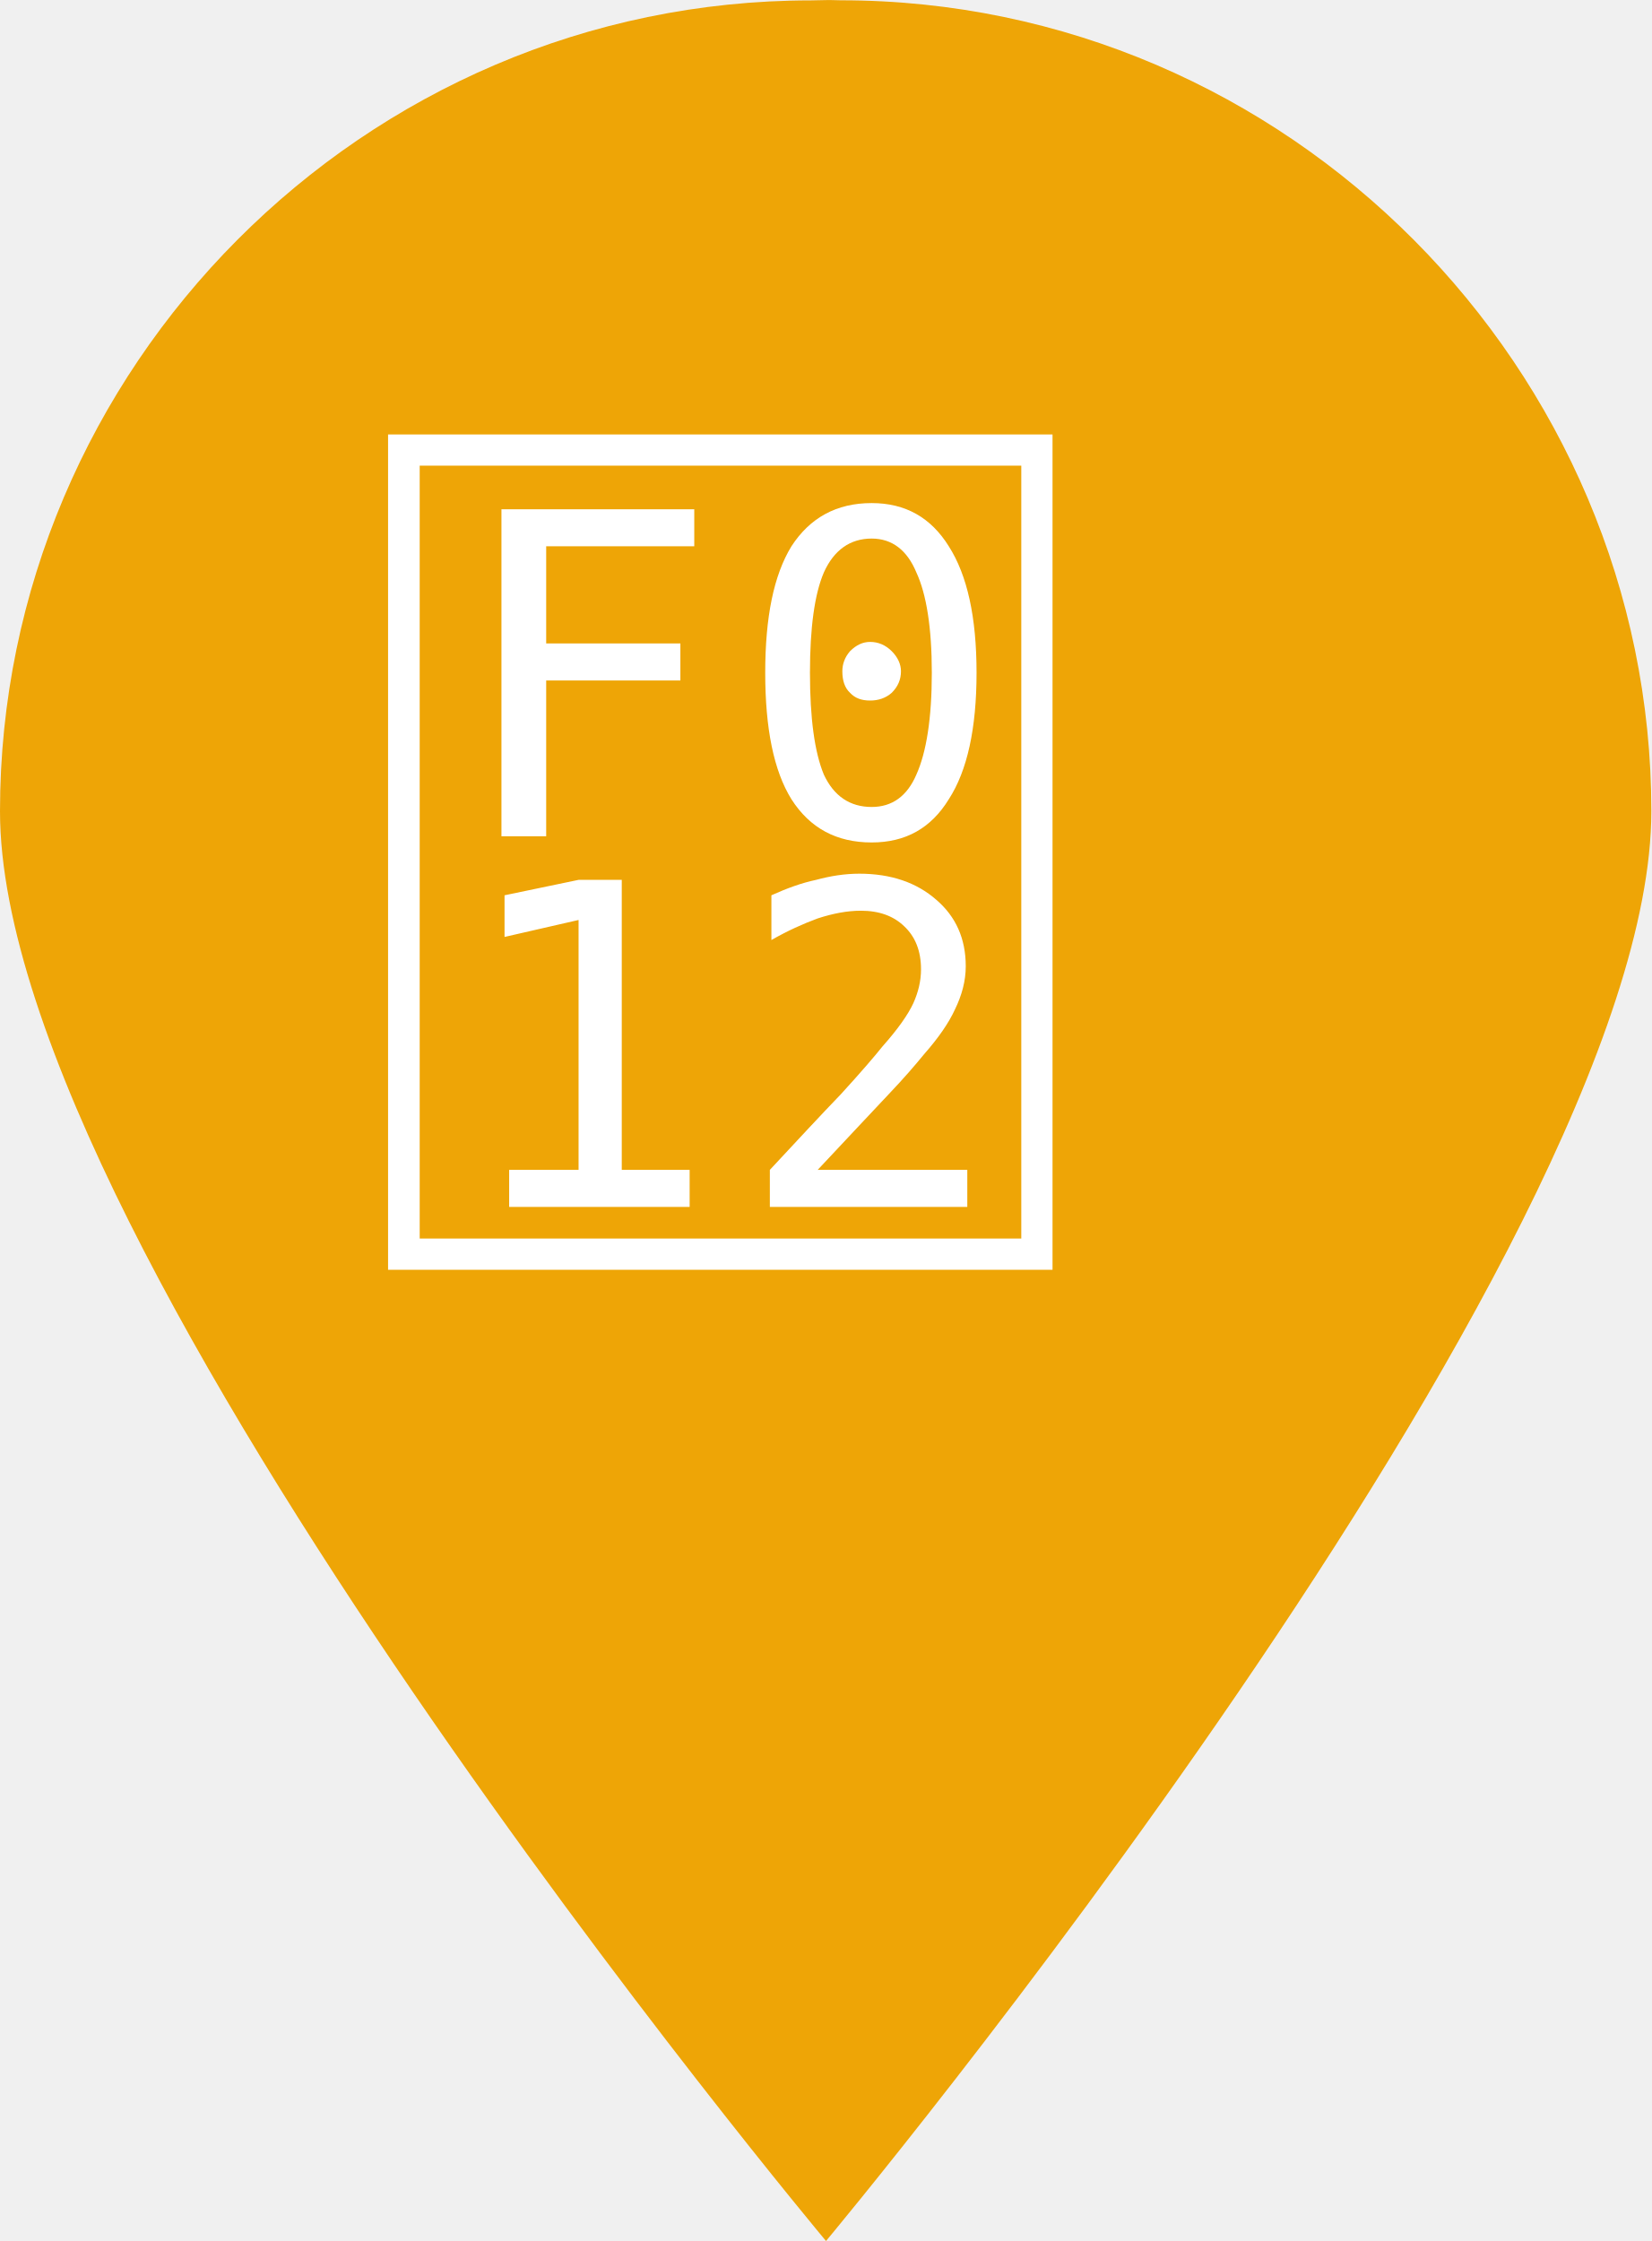
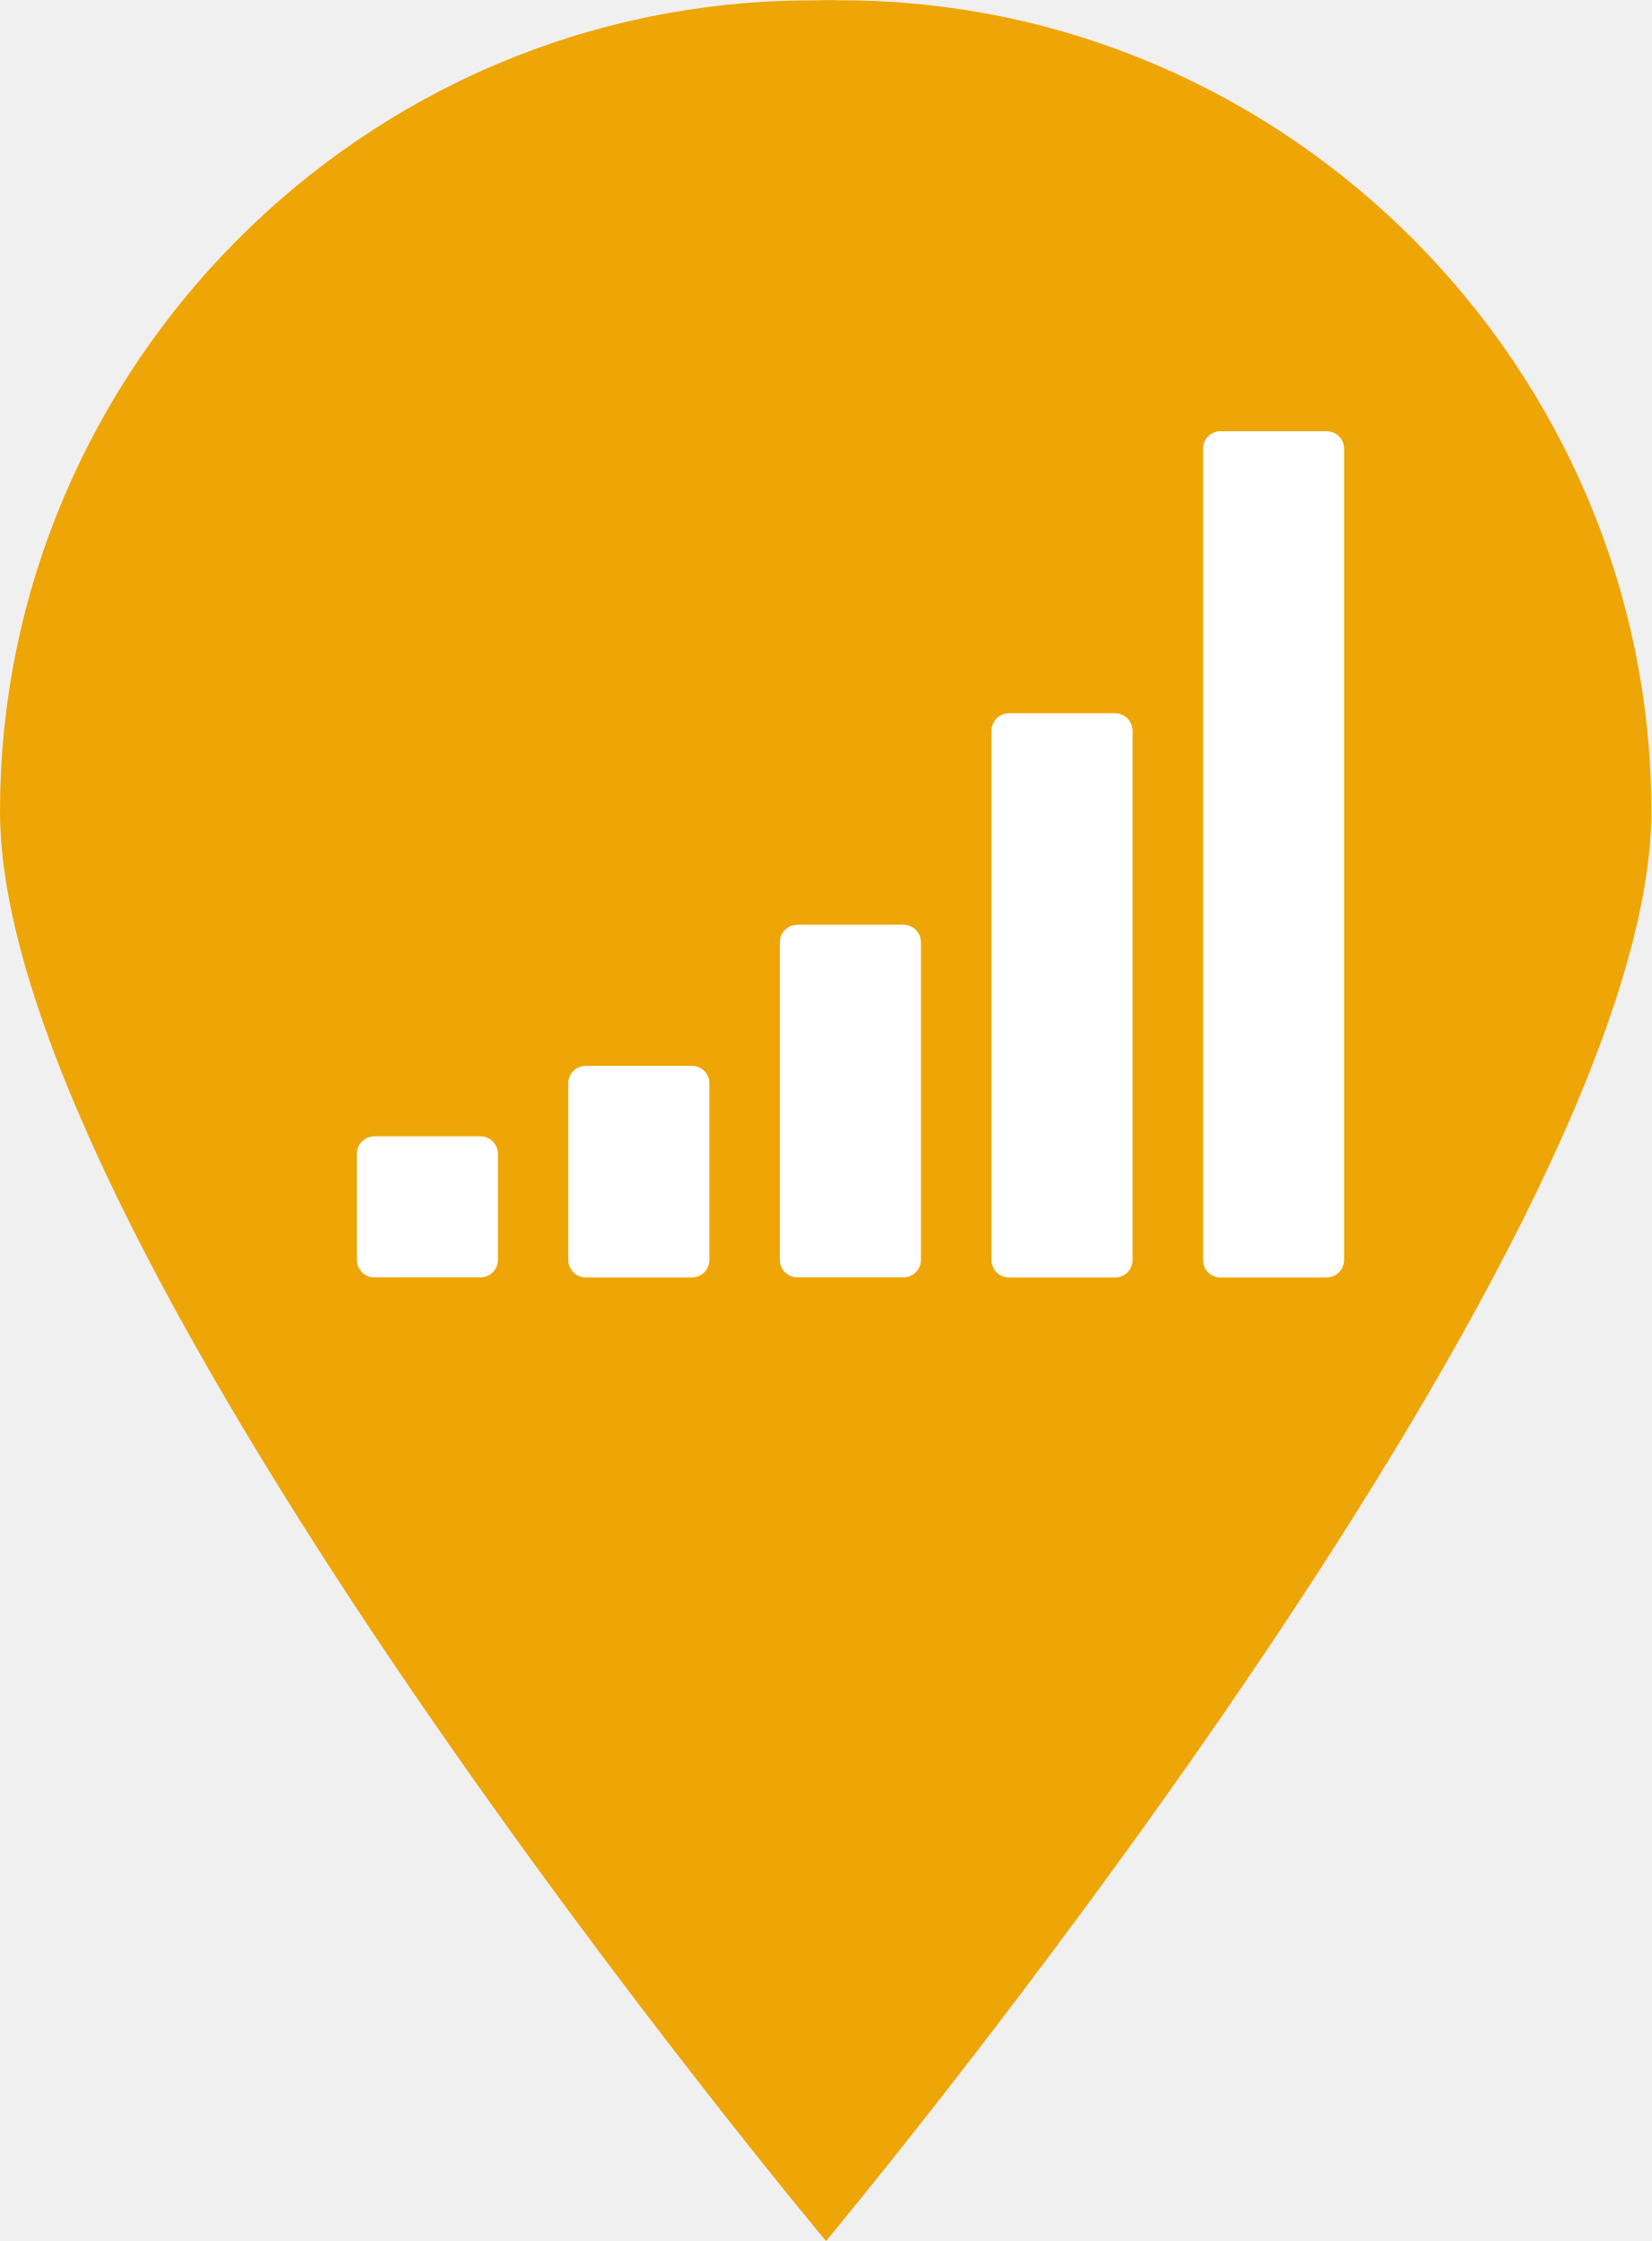
<svg xmlns="http://www.w3.org/2000/svg" version="1.1" id="Layer_1" x="0px" y="0px" width="16.729px" height="22.699px" viewBox="0 0 16.729 22.699" enable-background="new 0 0 16.729 22.699" xml:space="preserve">
-   <path fill="#EEA506" d="M8.516,0.003c-0.056,0-0.097-0.004-0.152-0.002c-0.045,0-0.104,0.003-0.149,0.003  C3.678,0.004,0,3.729,0,8.217c0,4.488,8.367,14.482,8.367,14.482s8.36-10.01,8.36-14.483C16.728,3.743,13.053,0.003,8.516,0.003z" />
-   <text transform="matrix(1 0 0 1 3.6145 12.2246)" fill="#FFFFFF" font-family="'FontAwesome'" font-size="10"></text>
+   <defs id="defs9" />
+   <path fill="#EEA506" d="M8.516,0.003c-0.056,0-0.097-0.004-0.152-0.002c-0.045,0-0.104,0.003-0.149,0.003  C3.678,0.004,0,3.729,0,8.217c0,4.488,8.367,14.482,8.367,14.482s8.36-10.01,8.36-14.483C16.728,3.743,13.053,0.003,8.516,0.003z" id="path3" />
+   <g transform="matrix(1 0 0 1 3.6145 12.2246)" style="font-size:10px;font-family:FontAwesome;fill:#ffffff" id="text5">
+     <path d="m 1.429,-0.536 c 0,-0.1 -0.078,-0.179 -0.179,-0.179 l -1.071,0 C 0.078,-0.714 0,-0.636 0,-0.536 l 0,1.071 c 0,0.1 0.078,0.179 0.179,0.179 l 1.071,0 c 0.1,0 0.179,-0.078 0.179,-0.179 l 0,-1.071 z M 3.571,-1.25 c 0,-0.1 -0.078,-0.179 -0.179,-0.179 l -1.071,0 c -0.1,0 -0.179,0.078 -0.179,0.179 l 0,1.786 c 0,0.1 0.078,0.179 0.179,0.179 l 1.071,0 c 0.1,0 0.179,-0.078 0.179,-0.179 l 0,-1.786 z m 2.143,-1.429 c 0,-0.1 -0.078,-0.179 -0.179,-0.179 l -1.071,0 c -0.1,0 -0.179,0.078 -0.179,0.179 l 0,3.214 c 0,0.1 0.078,0.179 0.179,0.179 l 1.071,0 c 0.1,0 0.179,-0.078 0.179,-0.179 l 0,-3.214 z M 7.857,-4.821 C 7.857,-4.922 7.779,-5 7.679,-5 l -1.071,0 c -0.1,0 -0.179,0.078 -0.179,0.179 l 0,5.357 c 0,0.1 0.078,0.179 0.179,0.179 l 1.071,0 c 0.1,0 0.179,-0.078 0.179,-0.179 l 0,-5.357 z M 10,-7.679 C 10,-7.779 9.922,-7.857 9.821,-7.857 l -1.071,0 c -0.1,0 -0.179,0.078 -0.179,0.179 l 0,8.214 c 0,0.1 0.078,0.179 0.179,0.179 l 1.071,0 C 9.922,0.714 10,0.636 10,0.536 l 0,-8.214 z" style="font-size:10px;font-family:FontAwesome;fill:#ffffff" id="path3340" />
+   </g>
</svg>
